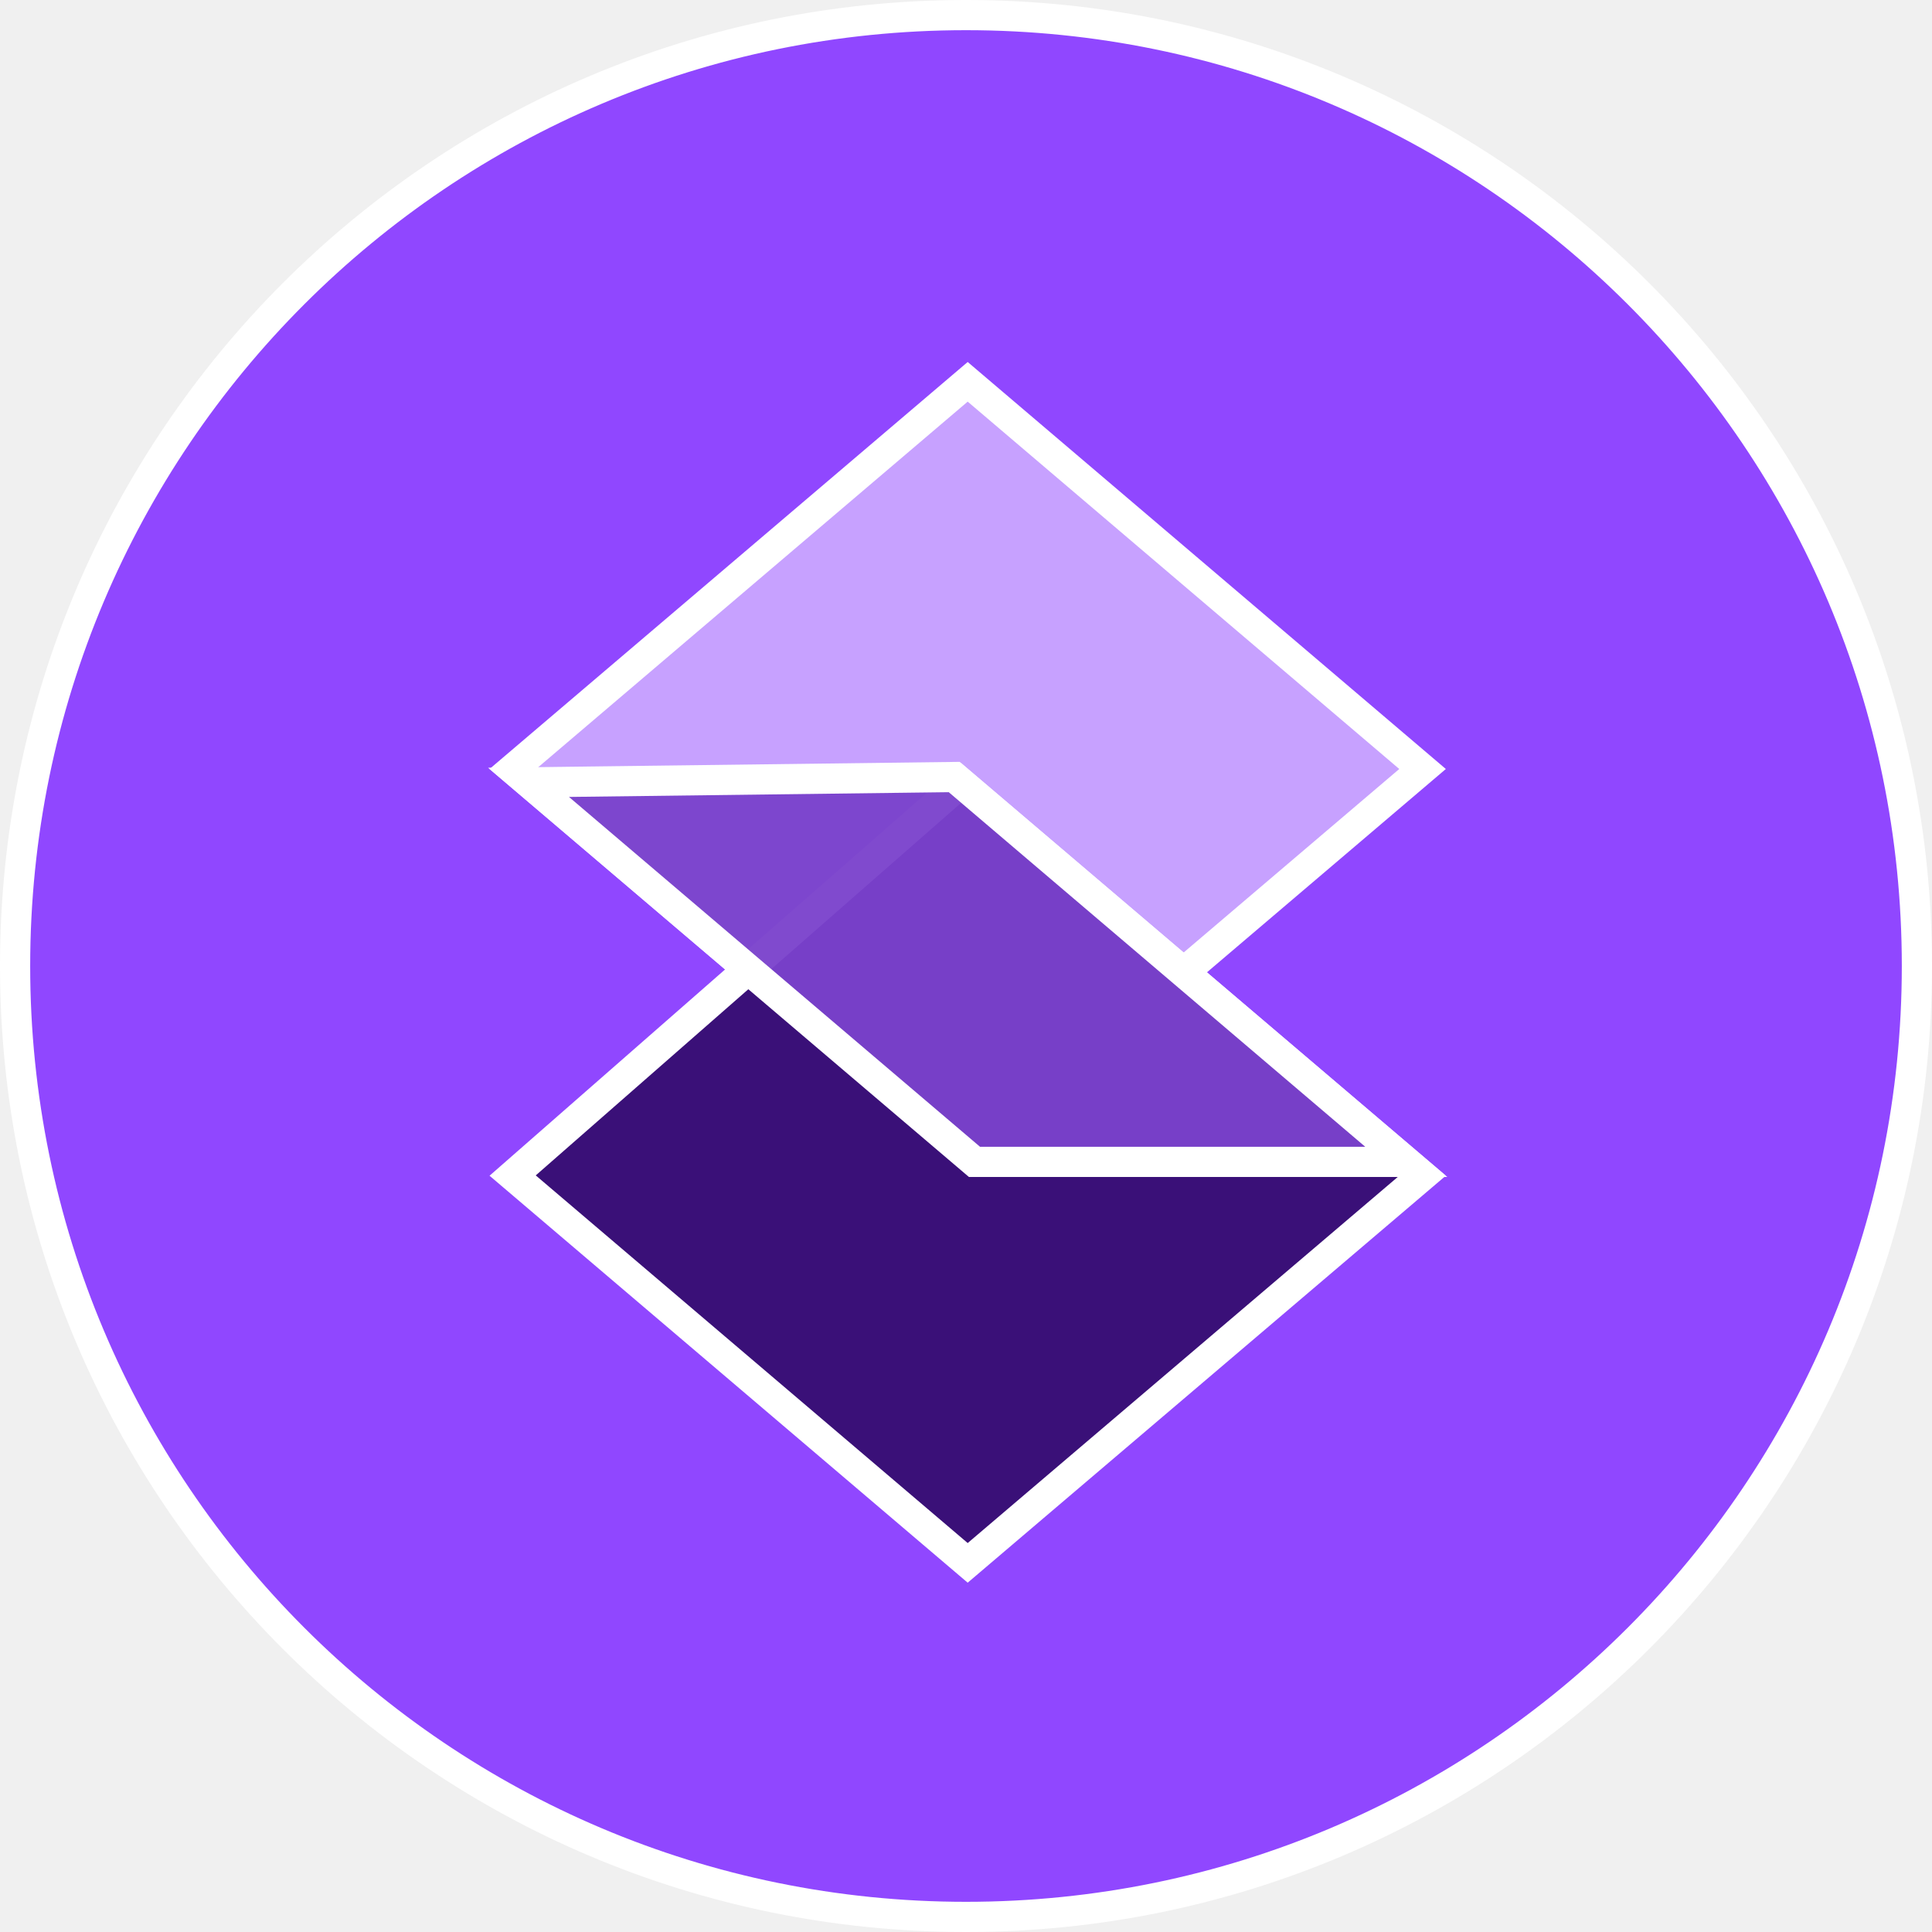
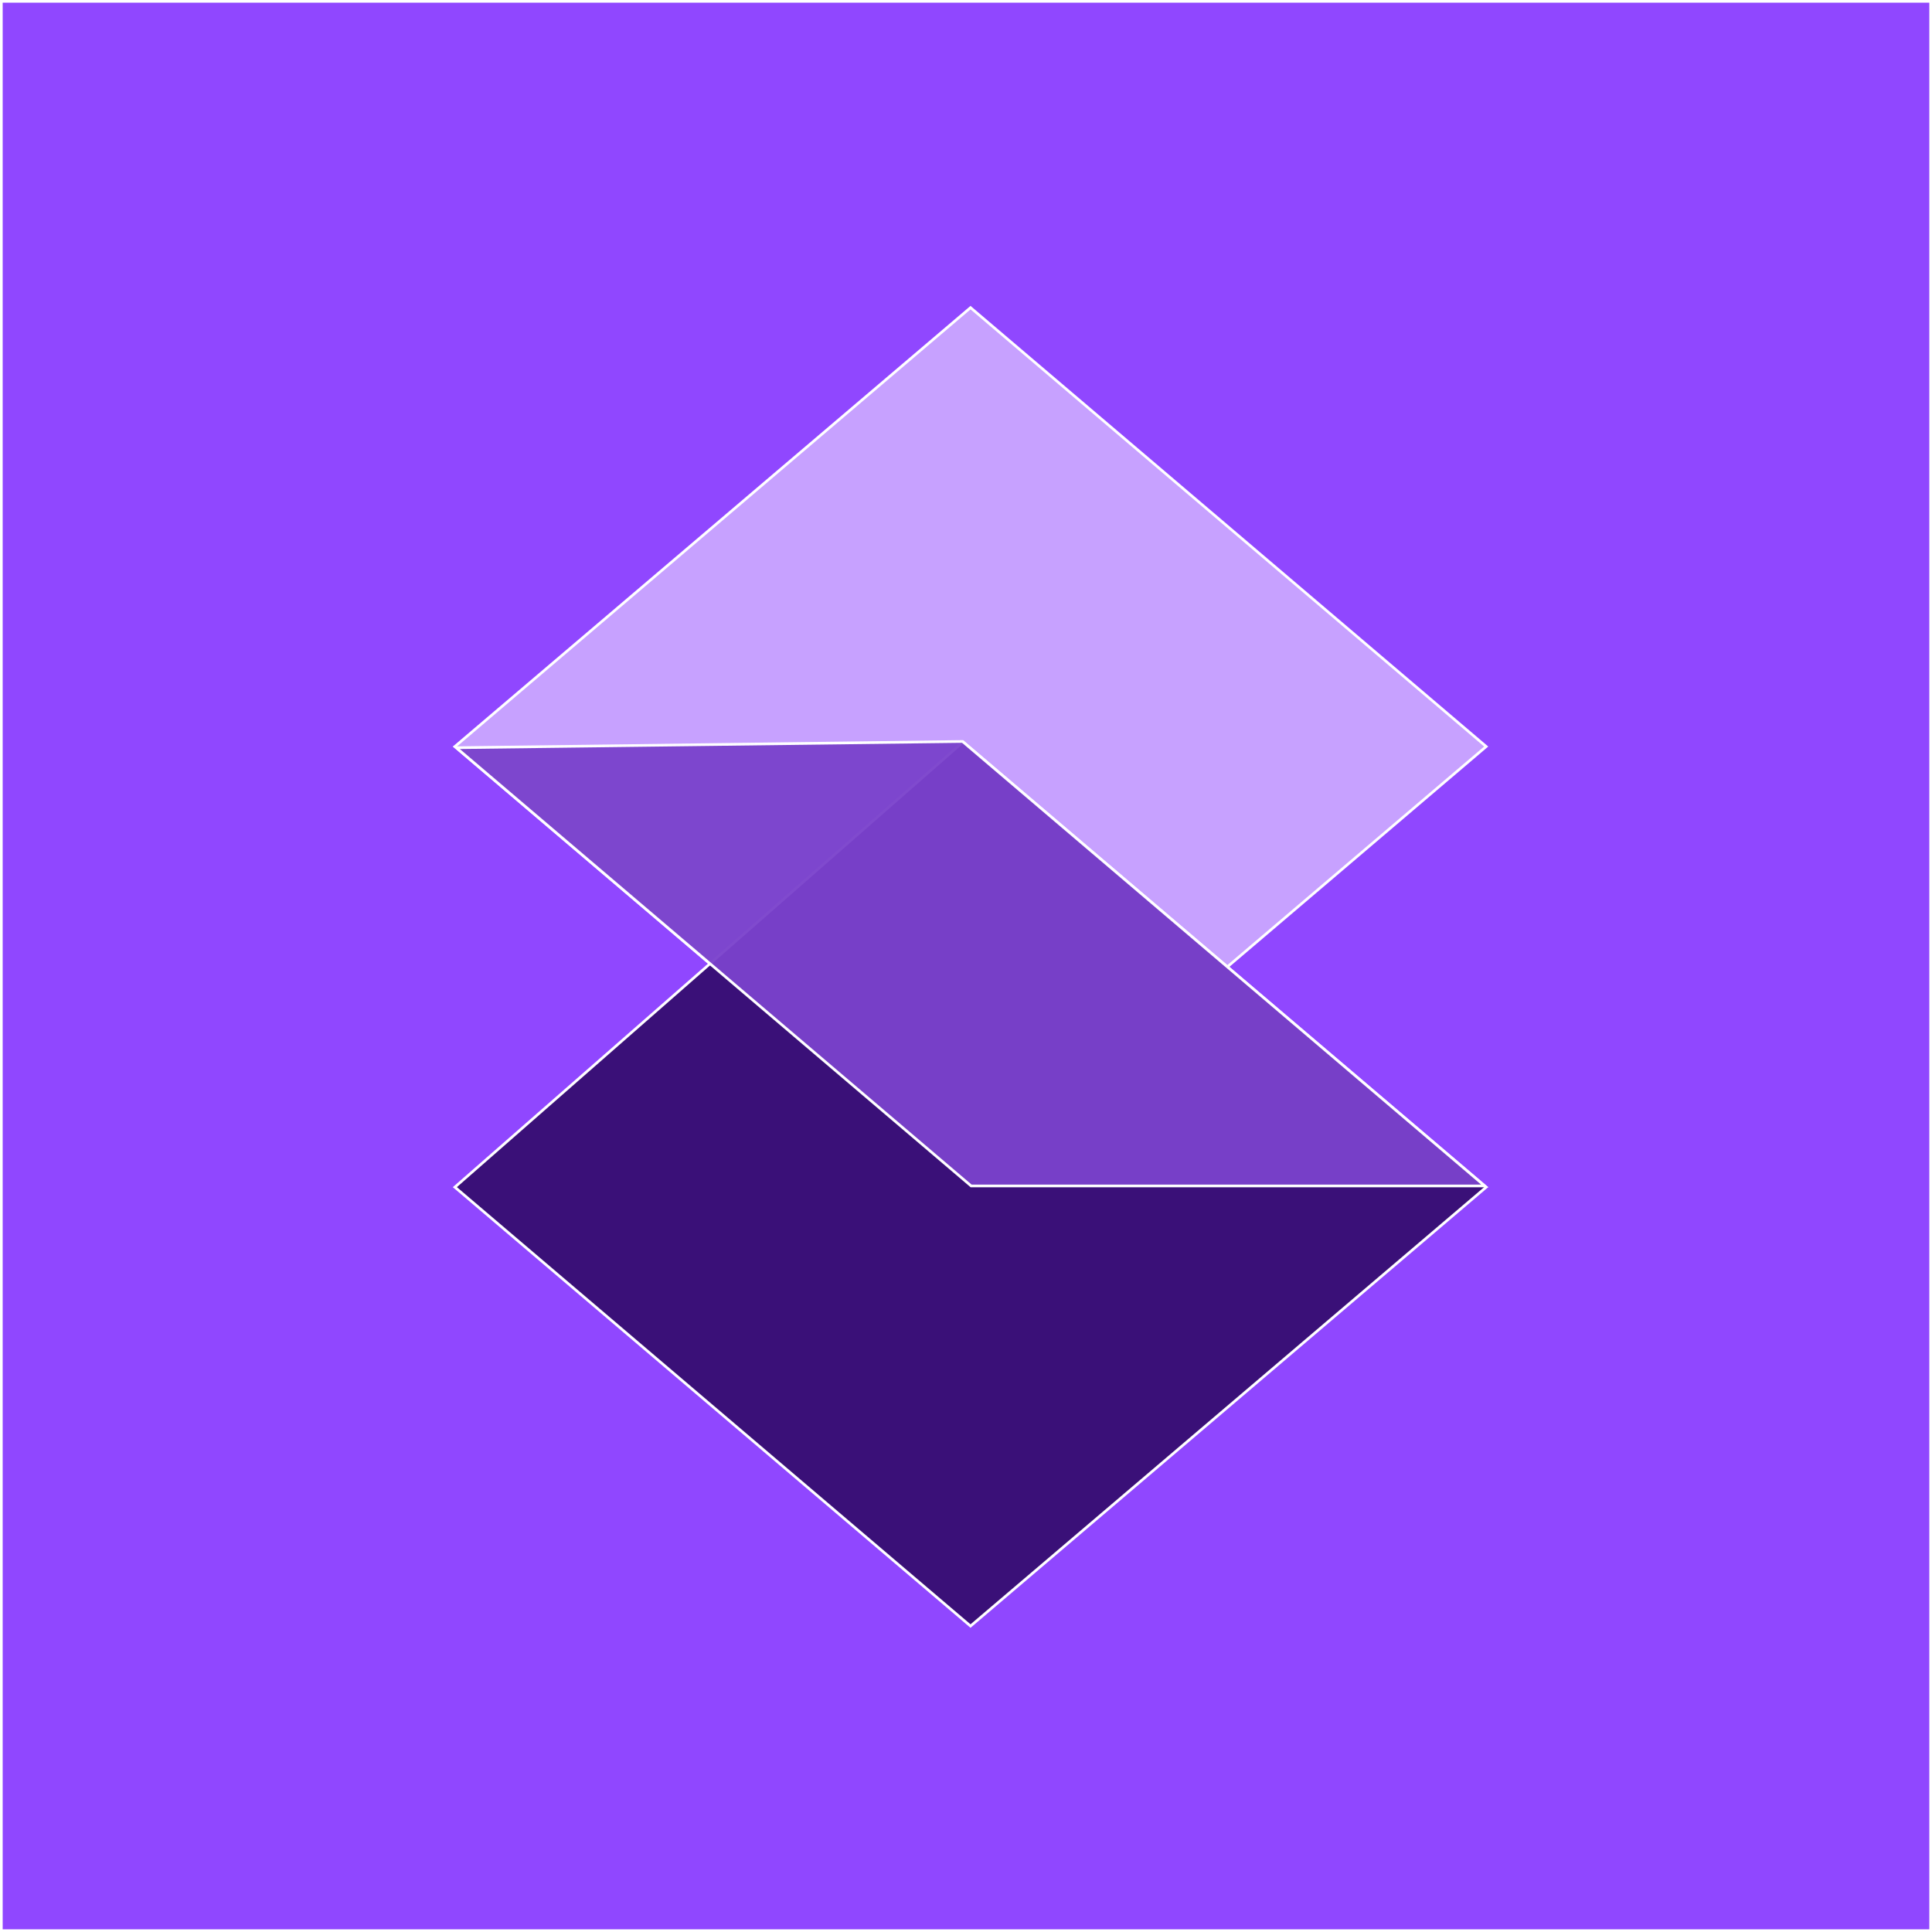
- <svg xmlns="http://www.w3.org/2000/svg" width="32" height="32" viewBox="0 0 32 32" fill="none">
-   <path d="M16 0.25C24.698 0.25 31.75 7.302 31.75 16C31.75 24.698 24.698 31.75 16 31.75C7.302 31.75 0.25 24.698 0.25 16C0.25 7.302 7.302 0.25 16 0.25Z" fill="#9047FF" stroke="white" stroke-width="0.5" />
-   <path d="M23.562 12.737L16.028 19.149L8.494 12.737L16.028 6.324L23.562 12.737Z" fill="#CDABFF" fill-opacity="0.9" stroke="white" stroke-width="0.5" />
-   <path d="M23.562 19.473L16.028 25.886L8.491 19.471L15.918 12.967L23.562 19.473Z" fill="#3A1078" stroke="white" stroke-width="0.5" />
-   <path d="M23.292 19.244L16.14 19.244L8.754 12.958L15.805 12.87L23.292 19.244Z" fill="#7A42CC" fill-opacity="0.95" stroke="white" stroke-width="0.5" />
+ <svg xmlns="http://www.w3.org/2000/svg" width="360" height="360" viewBox="0 0 360 360" fill="none">
+   <rect x="0.25" y="0.25" width="359.5" height="359.5" fill="#9047FF" stroke="white" stroke-width="0.5" />
+   <path d="M276.93 139.105L180.845 220.886L84.761 139.105L180.845 57.324L276.93 139.105Z" fill="#CDABFF" fill-opacity="0.9" stroke="white" stroke-width="0.5" />
+   <path d="M276.927 221.21L180.843 302.991L84.756 221.207L179.468 138.258L276.927 221.21Z" fill="#3A1078" stroke="white" stroke-width="0.5" />
+   <path d="M276.659 220.98L180.956 220.98L85.019 139.325L179.356 138.162L276.659 220.98Z" fill="#7A42CC" fill-opacity="0.95" stroke="white" stroke-width="0.5" />
</svg>
